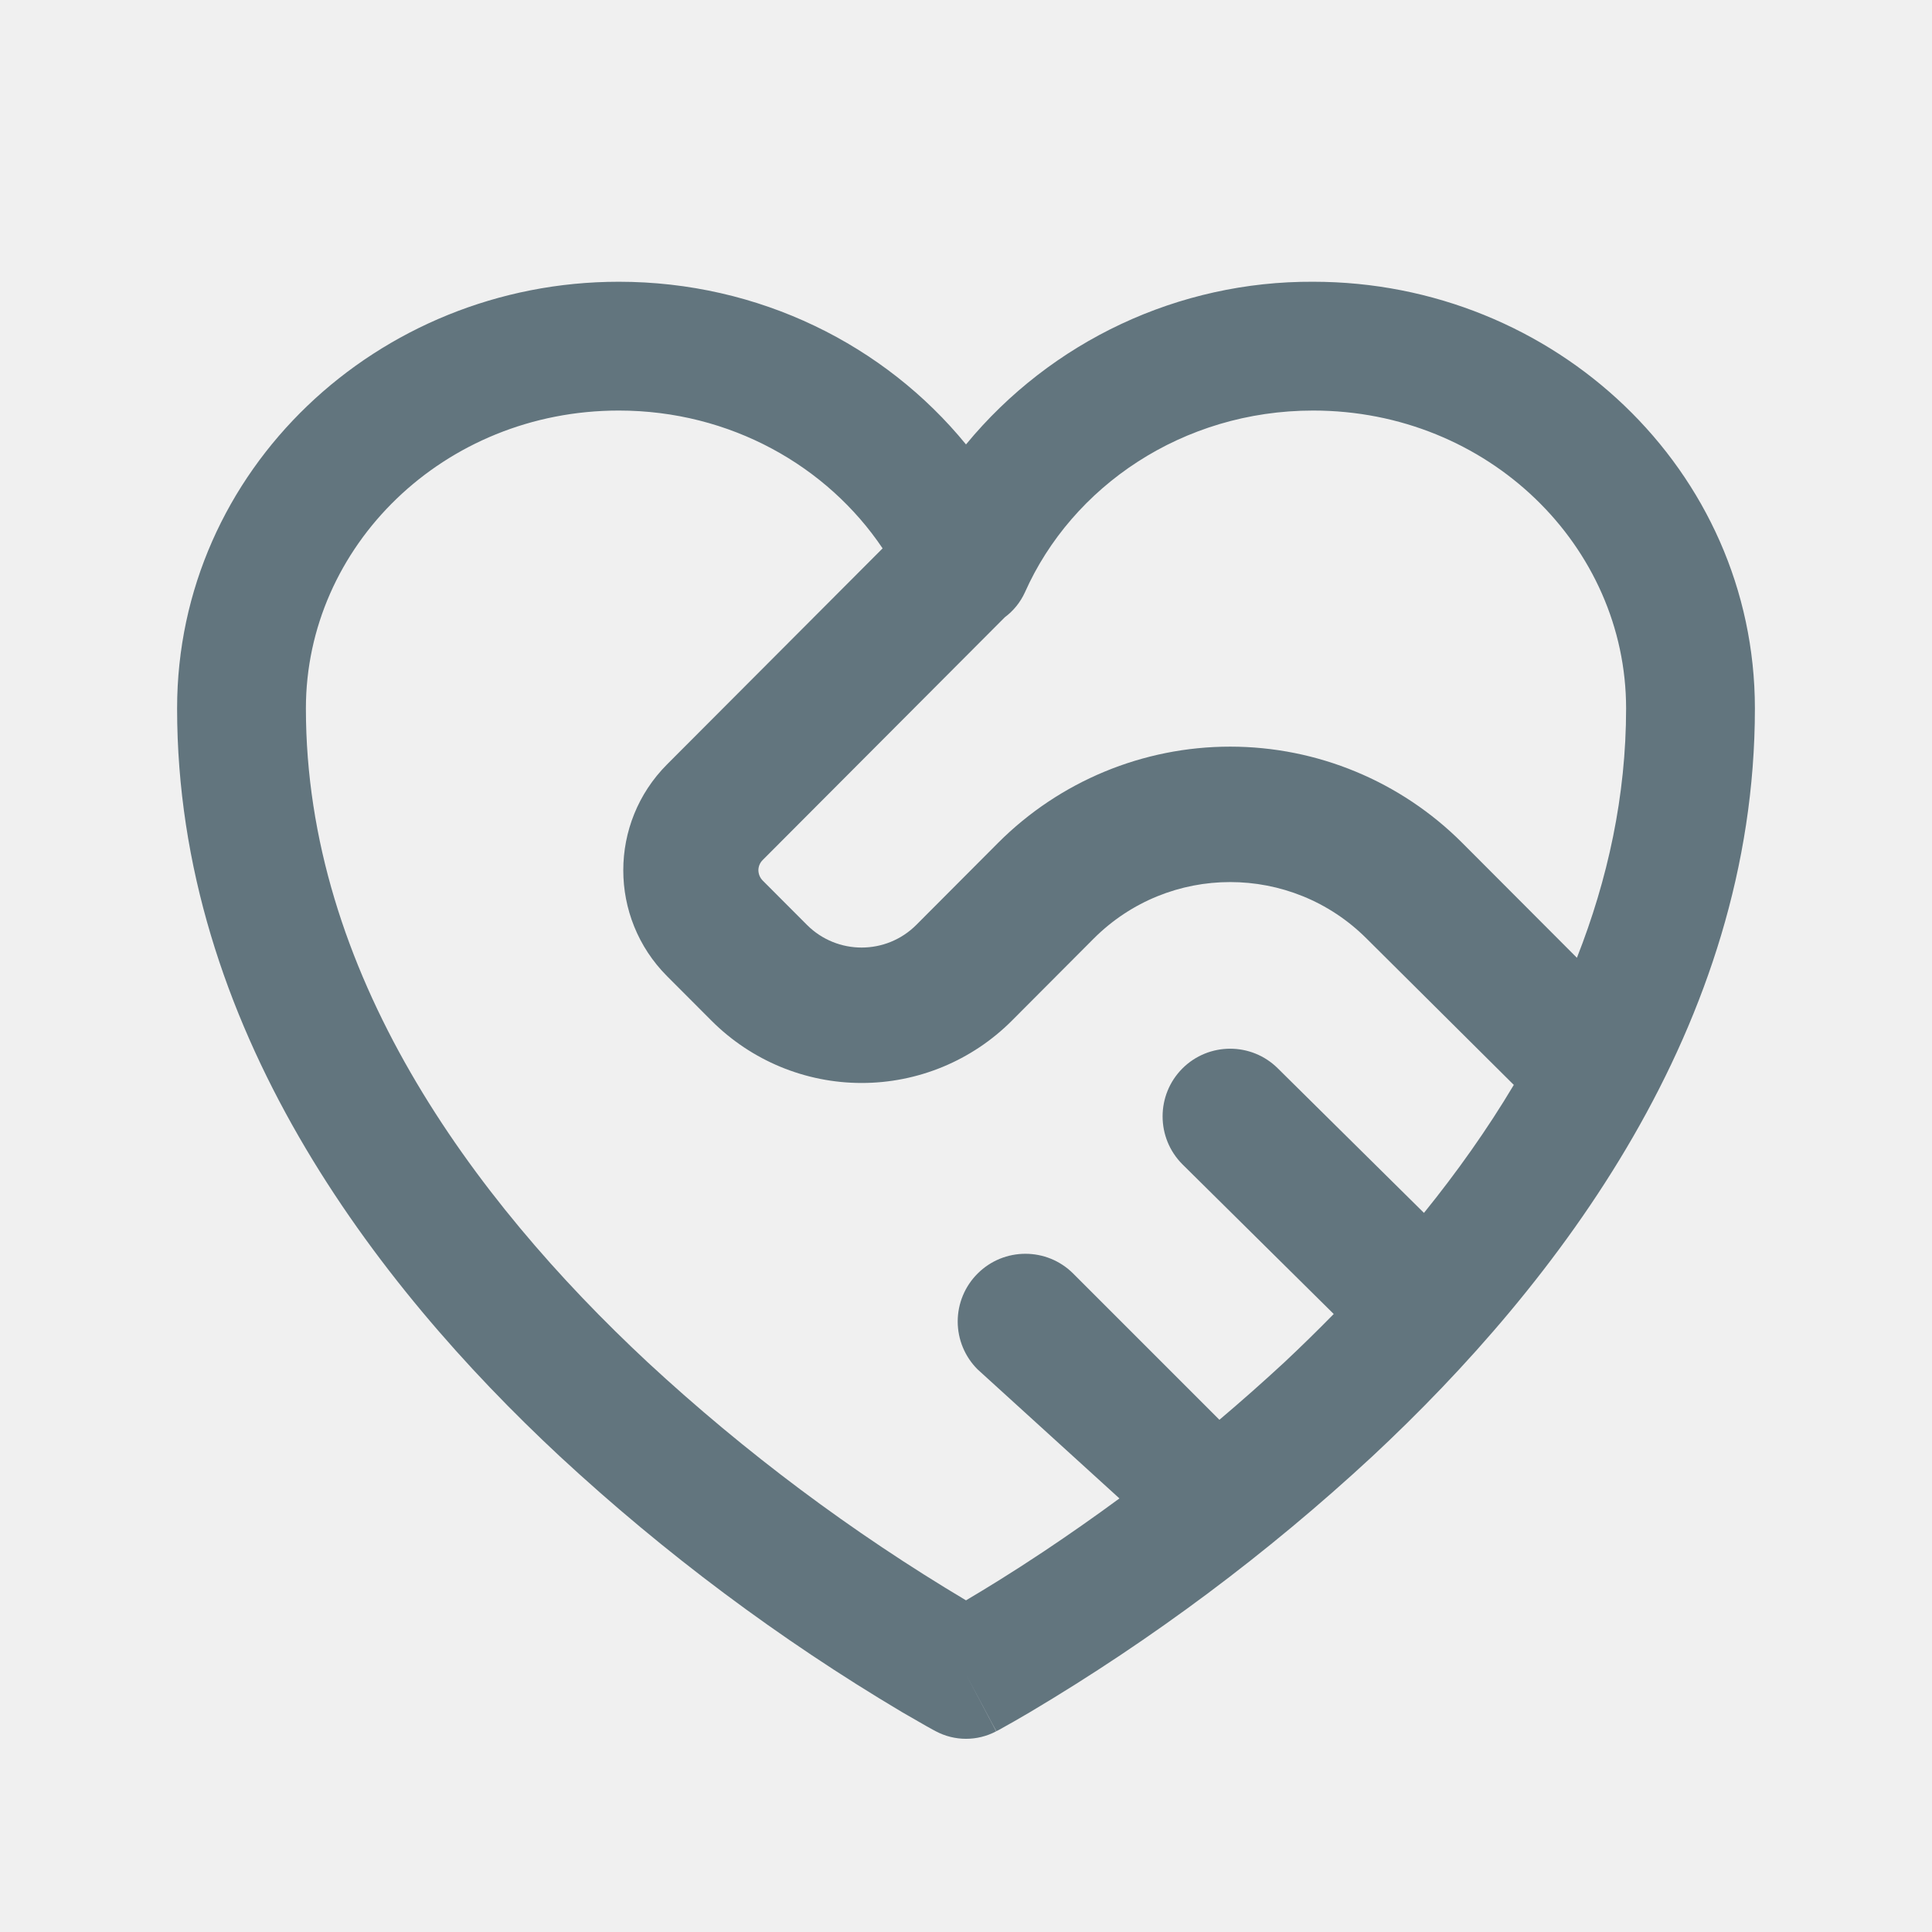
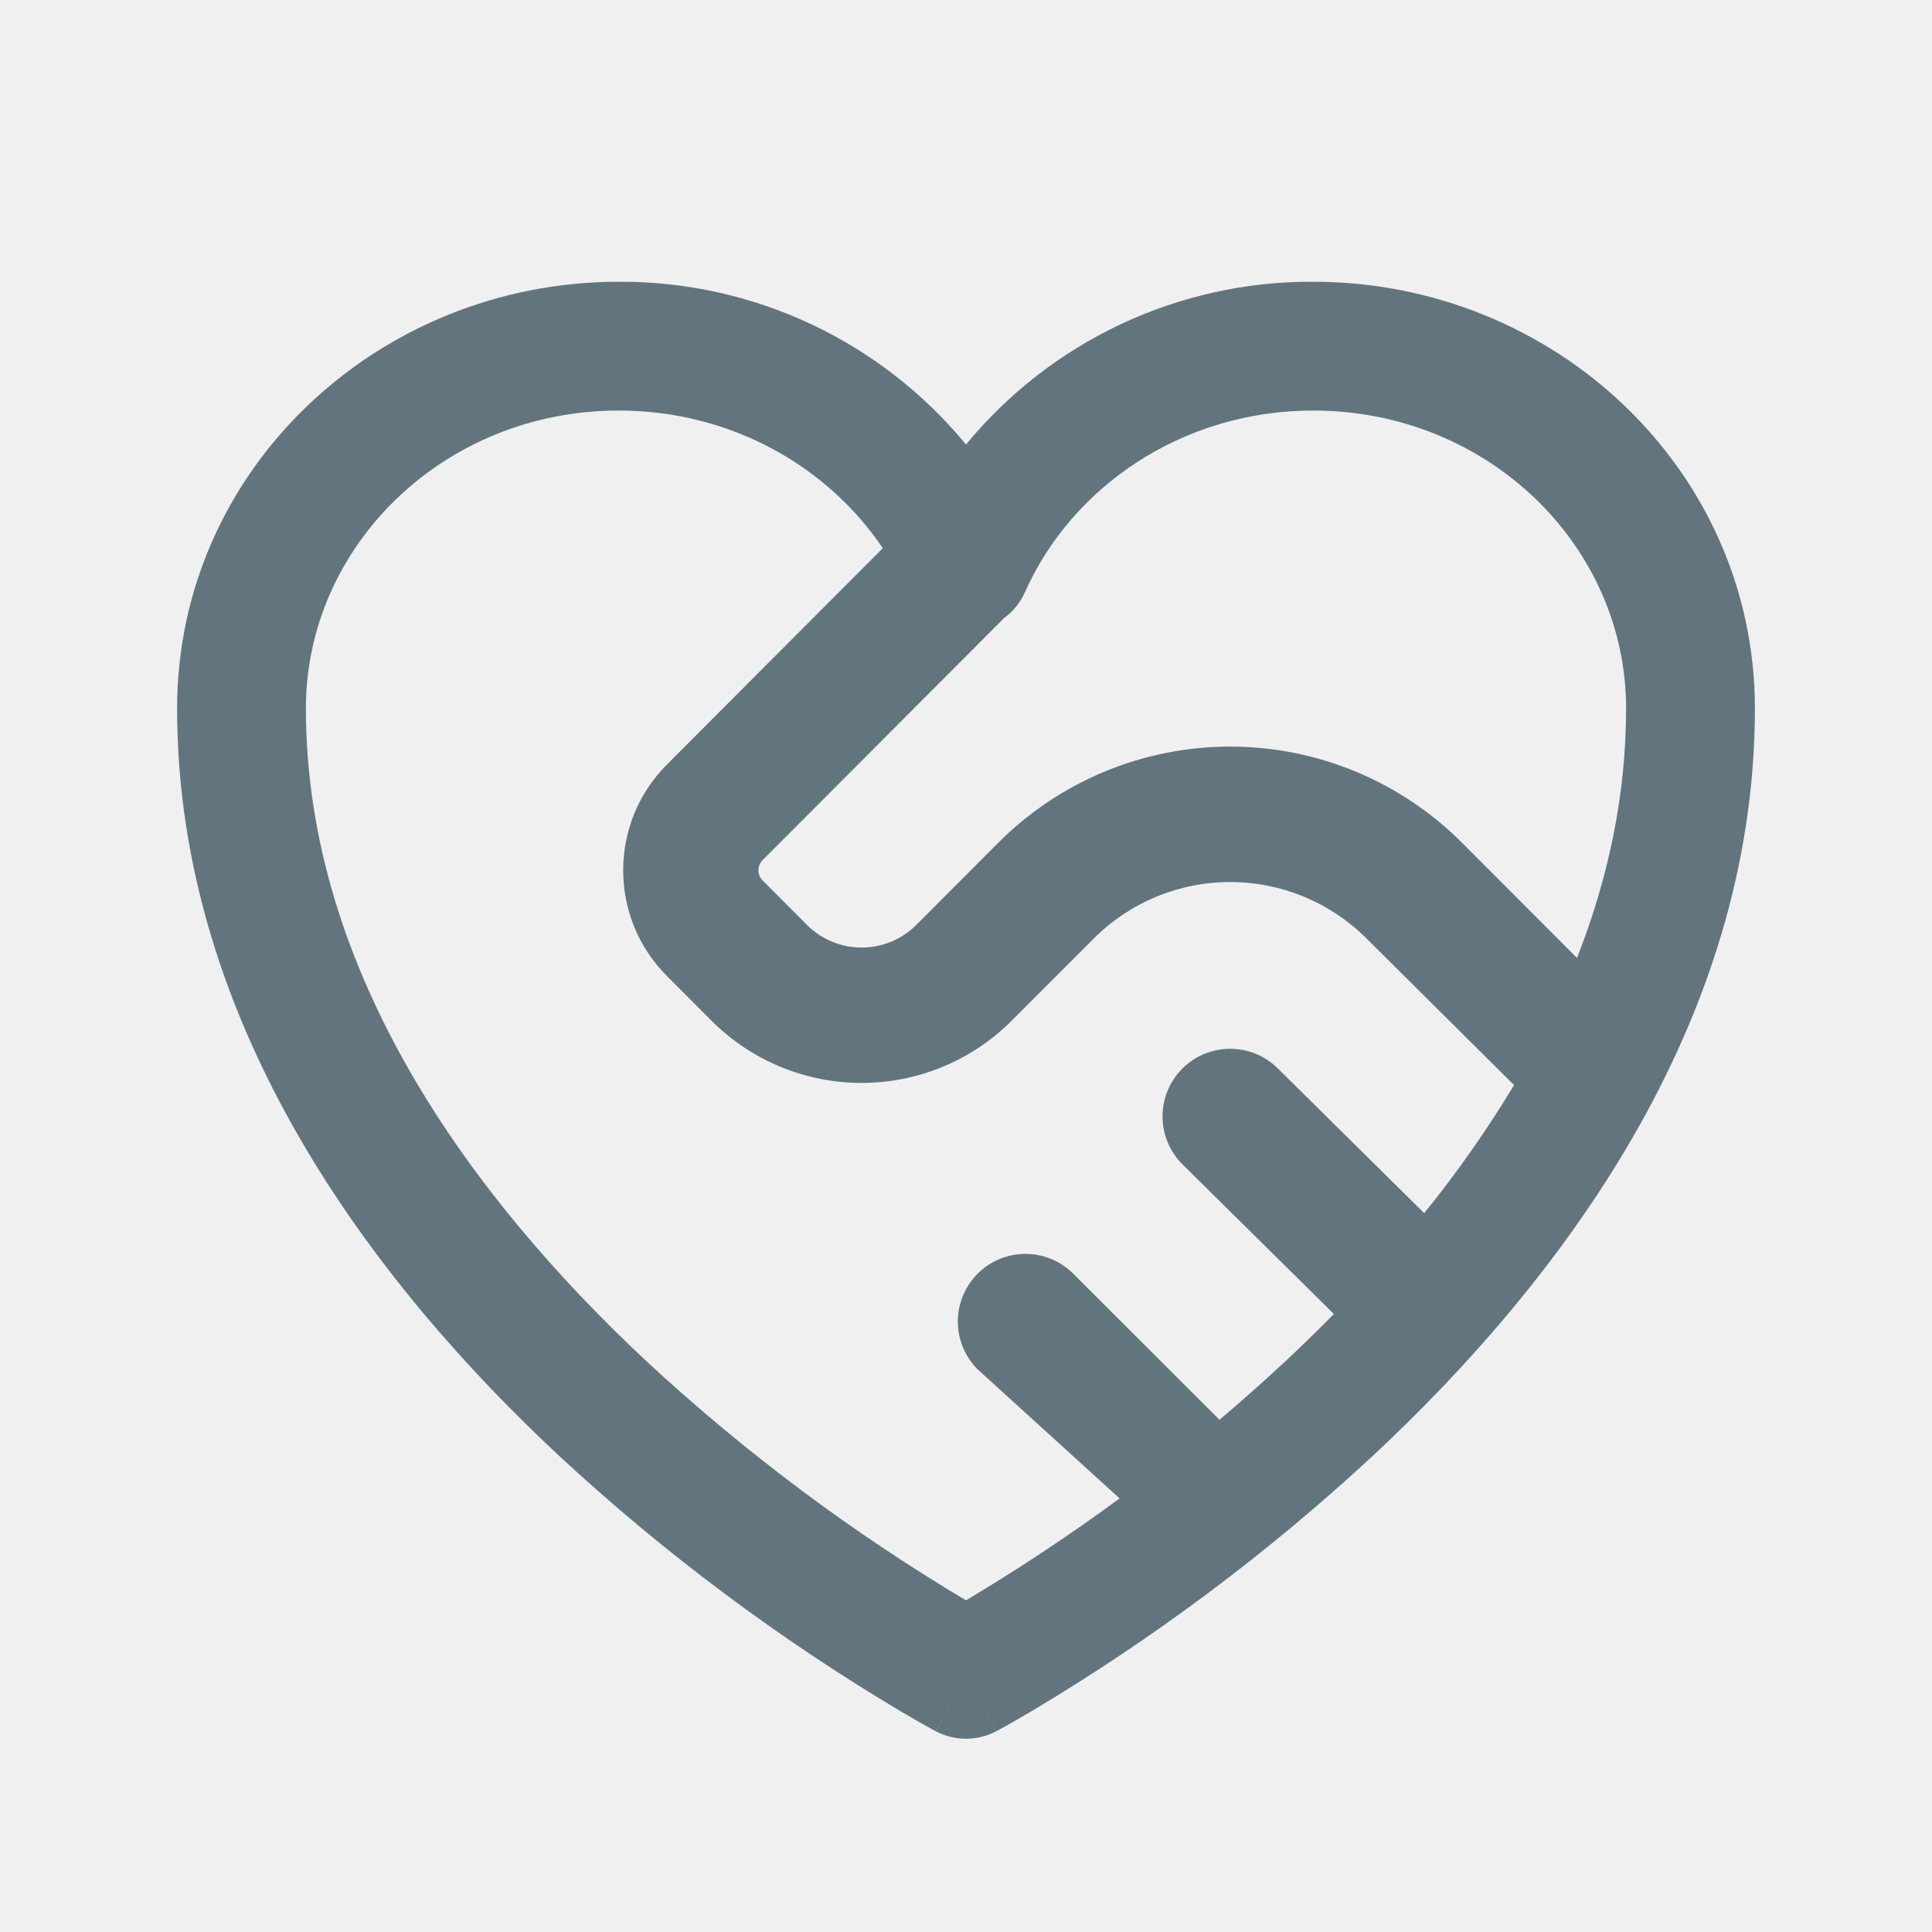
<svg xmlns="http://www.w3.org/2000/svg" fill="none" viewBox="0 0 24 24">
  <g clip-path="url(#a)">
-     <path fill="#62757e" d="M16.312 3.5c3 0 5.487 2.342 5.488 5.3 0 3.946-2.45 7.145-4.754 9.293a25.2 25.2 0 0 1-4.253 3.177 15 15 0 0 1-.385.22l-.022.011-.007.004h-.002s-.002.001-.377-.705l.375.707a.8.8 0 0 1-.751-.001l-.002-.001-.007-.004-.023-.012-.083-.046q-.107-.06-.301-.173a25.2 25.2 0 0 1-4.253-3.178C4.65 15.946 2.2 12.747 2.2 8.8c0-2.958 2.488-5.3 5.487-5.3 1.742 0 3.304.785 4.313 2.021A5.55 5.55 0 0 1 16.312 3.5M7.687 5.1C5.51 5.1 3.8 6.787 3.8 8.8c0 3.274 2.05 6.076 4.246 8.123A23.6 23.6 0 0 0 12 19.88c.234-.138.566-.341.964-.606a25 25 0 0 0 .942-.66l-1.762-1.603a.84.84 0 0 1 0-1.19.84.84 0 0 1 1.188 0l1.816 1.816q.4-.338.807-.714.31-.291.613-.6l-1.88-1.86a.843.843 0 0 1 0-1.19.84.84 0 0 1 1.187 0l1.814 1.794c.406-.502.784-1.033 1.116-1.59l-1.828-1.817a2.397 2.397 0 0 0-3.391 0l-1.017 1.02a2.636 2.636 0 0 1-3.73 0l-.553-.554a1.863 1.863 0 0 1 0-2.63l2.678-2.684C10.277 5.79 9.074 5.1 7.687 5.1m8.625 0c-1.622 0-2.995.943-3.58 2.258a.8.8 0 0 1-.25.31l-3.009 3.017a.18.18 0 0 0-.052.125q.002.074.052.127l.552.553a.96.96 0 0 0 1.357 0l1.017-1.02a4.074 4.074 0 0 1 5.765 0l1.425 1.428c.383-.973.611-2.01.611-3.098 0-2.013-1.71-3.7-3.888-3.7" />
+     <path fill="#62757e" fill-rule="evenodd" d="M3.8 8.8c0-2.013 1.71-3.7 3.887-3.7 1.388 0 2.593.69 3.279 1.71l-2.68 2.686a1.86 1.86 0 0 0 0 2.63l.552.553a2.635 2.635 0 0 0 3.73 0l1.018-1.019a2.396 2.396 0 0 1 3.391 0l1.831 1.819a14 14 0 0 1-1.116 1.591l-1.817-1.796a.84.84 0 0 0-1.187 0 .84.84 0 0 0 0 1.189l1.882 1.86q-.305.31-.616.6-.406.377-.805.714l-1.817-1.815a.84.84 0 0 0-1.187 0 .84.84 0 0 0 0 1.189l1.763 1.603A24 24 0 0 1 12 19.88a23.6 23.6 0 0 1-3.955-2.957C5.85 14.875 3.8 12.074 3.8 8.8m15.79 3.1c.383-.974.61-2.011.61-3.1 0-2.013-1.71-3.7-3.887-3.7-1.623 0-2.997.943-3.582 2.259a.8.8 0 0 1-.259.32l-2.999 3.006a.18.18 0 0 0 0 .252l.552.553a.96.96 0 0 0 1.357 0l1.017-1.019a4.07 4.07 0 0 1 5.765 0zm-7.966 9.606L12 20.8l.375.706a.8.8 0 0 1-.75 0m0 0L12 20.8l.376.706.003-.001.006-.004.023-.012a11 11 0 0 0 .384-.219 25.2 25.2 0 0 0 4.253-3.177C19.35 15.945 21.8 12.746 21.8 8.8c0-2.958-2.488-5.3-5.488-5.3A5.55 5.55 0 0 0 12 5.522 5.55 5.55 0 0 0 7.687 3.5c-3 0-5.487 2.342-5.487 5.3 0 3.946 2.45 7.145 4.754 9.293a25.2 25.2 0 0 0 4.254 3.177 15 15 0 0 0 .384.219l.023.012.006.004z" clip-rule="evenodd" />
  </g>
  <defs>
    <clipPath id="a">
      <path fill="#fff" d="M0 0h24v24H0z" />
    </clipPath>
  </defs>
</svg>
